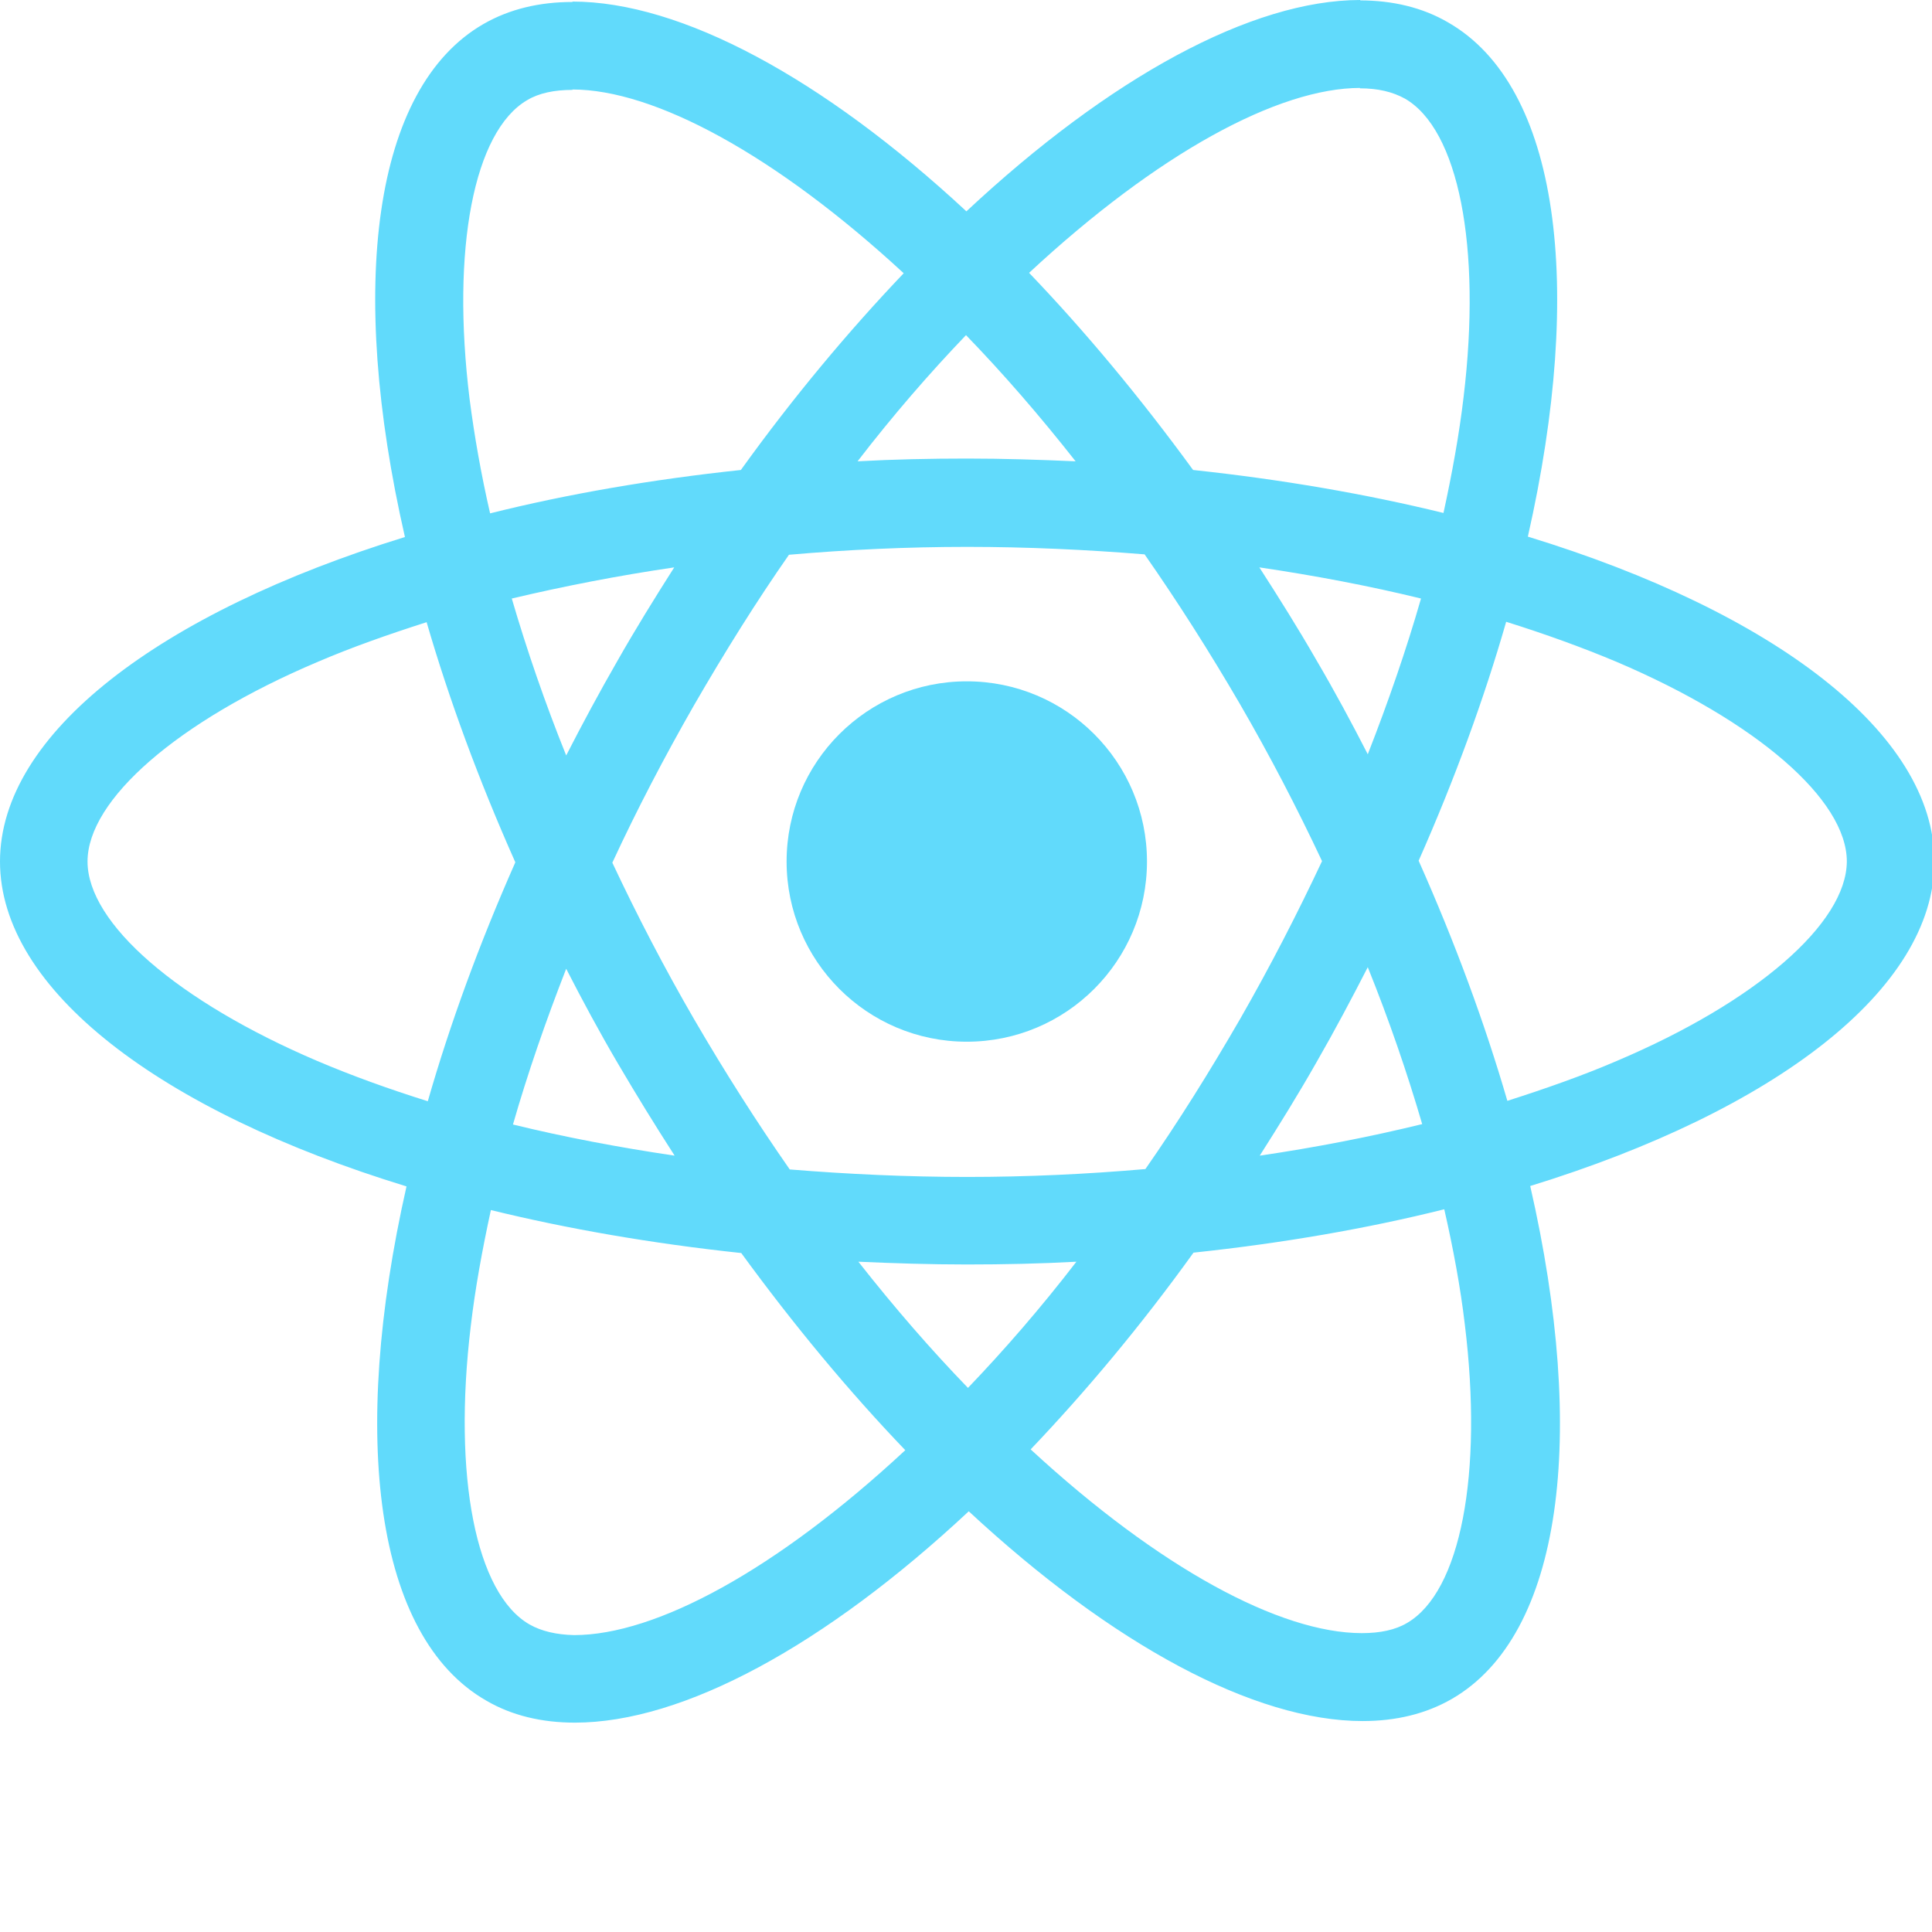
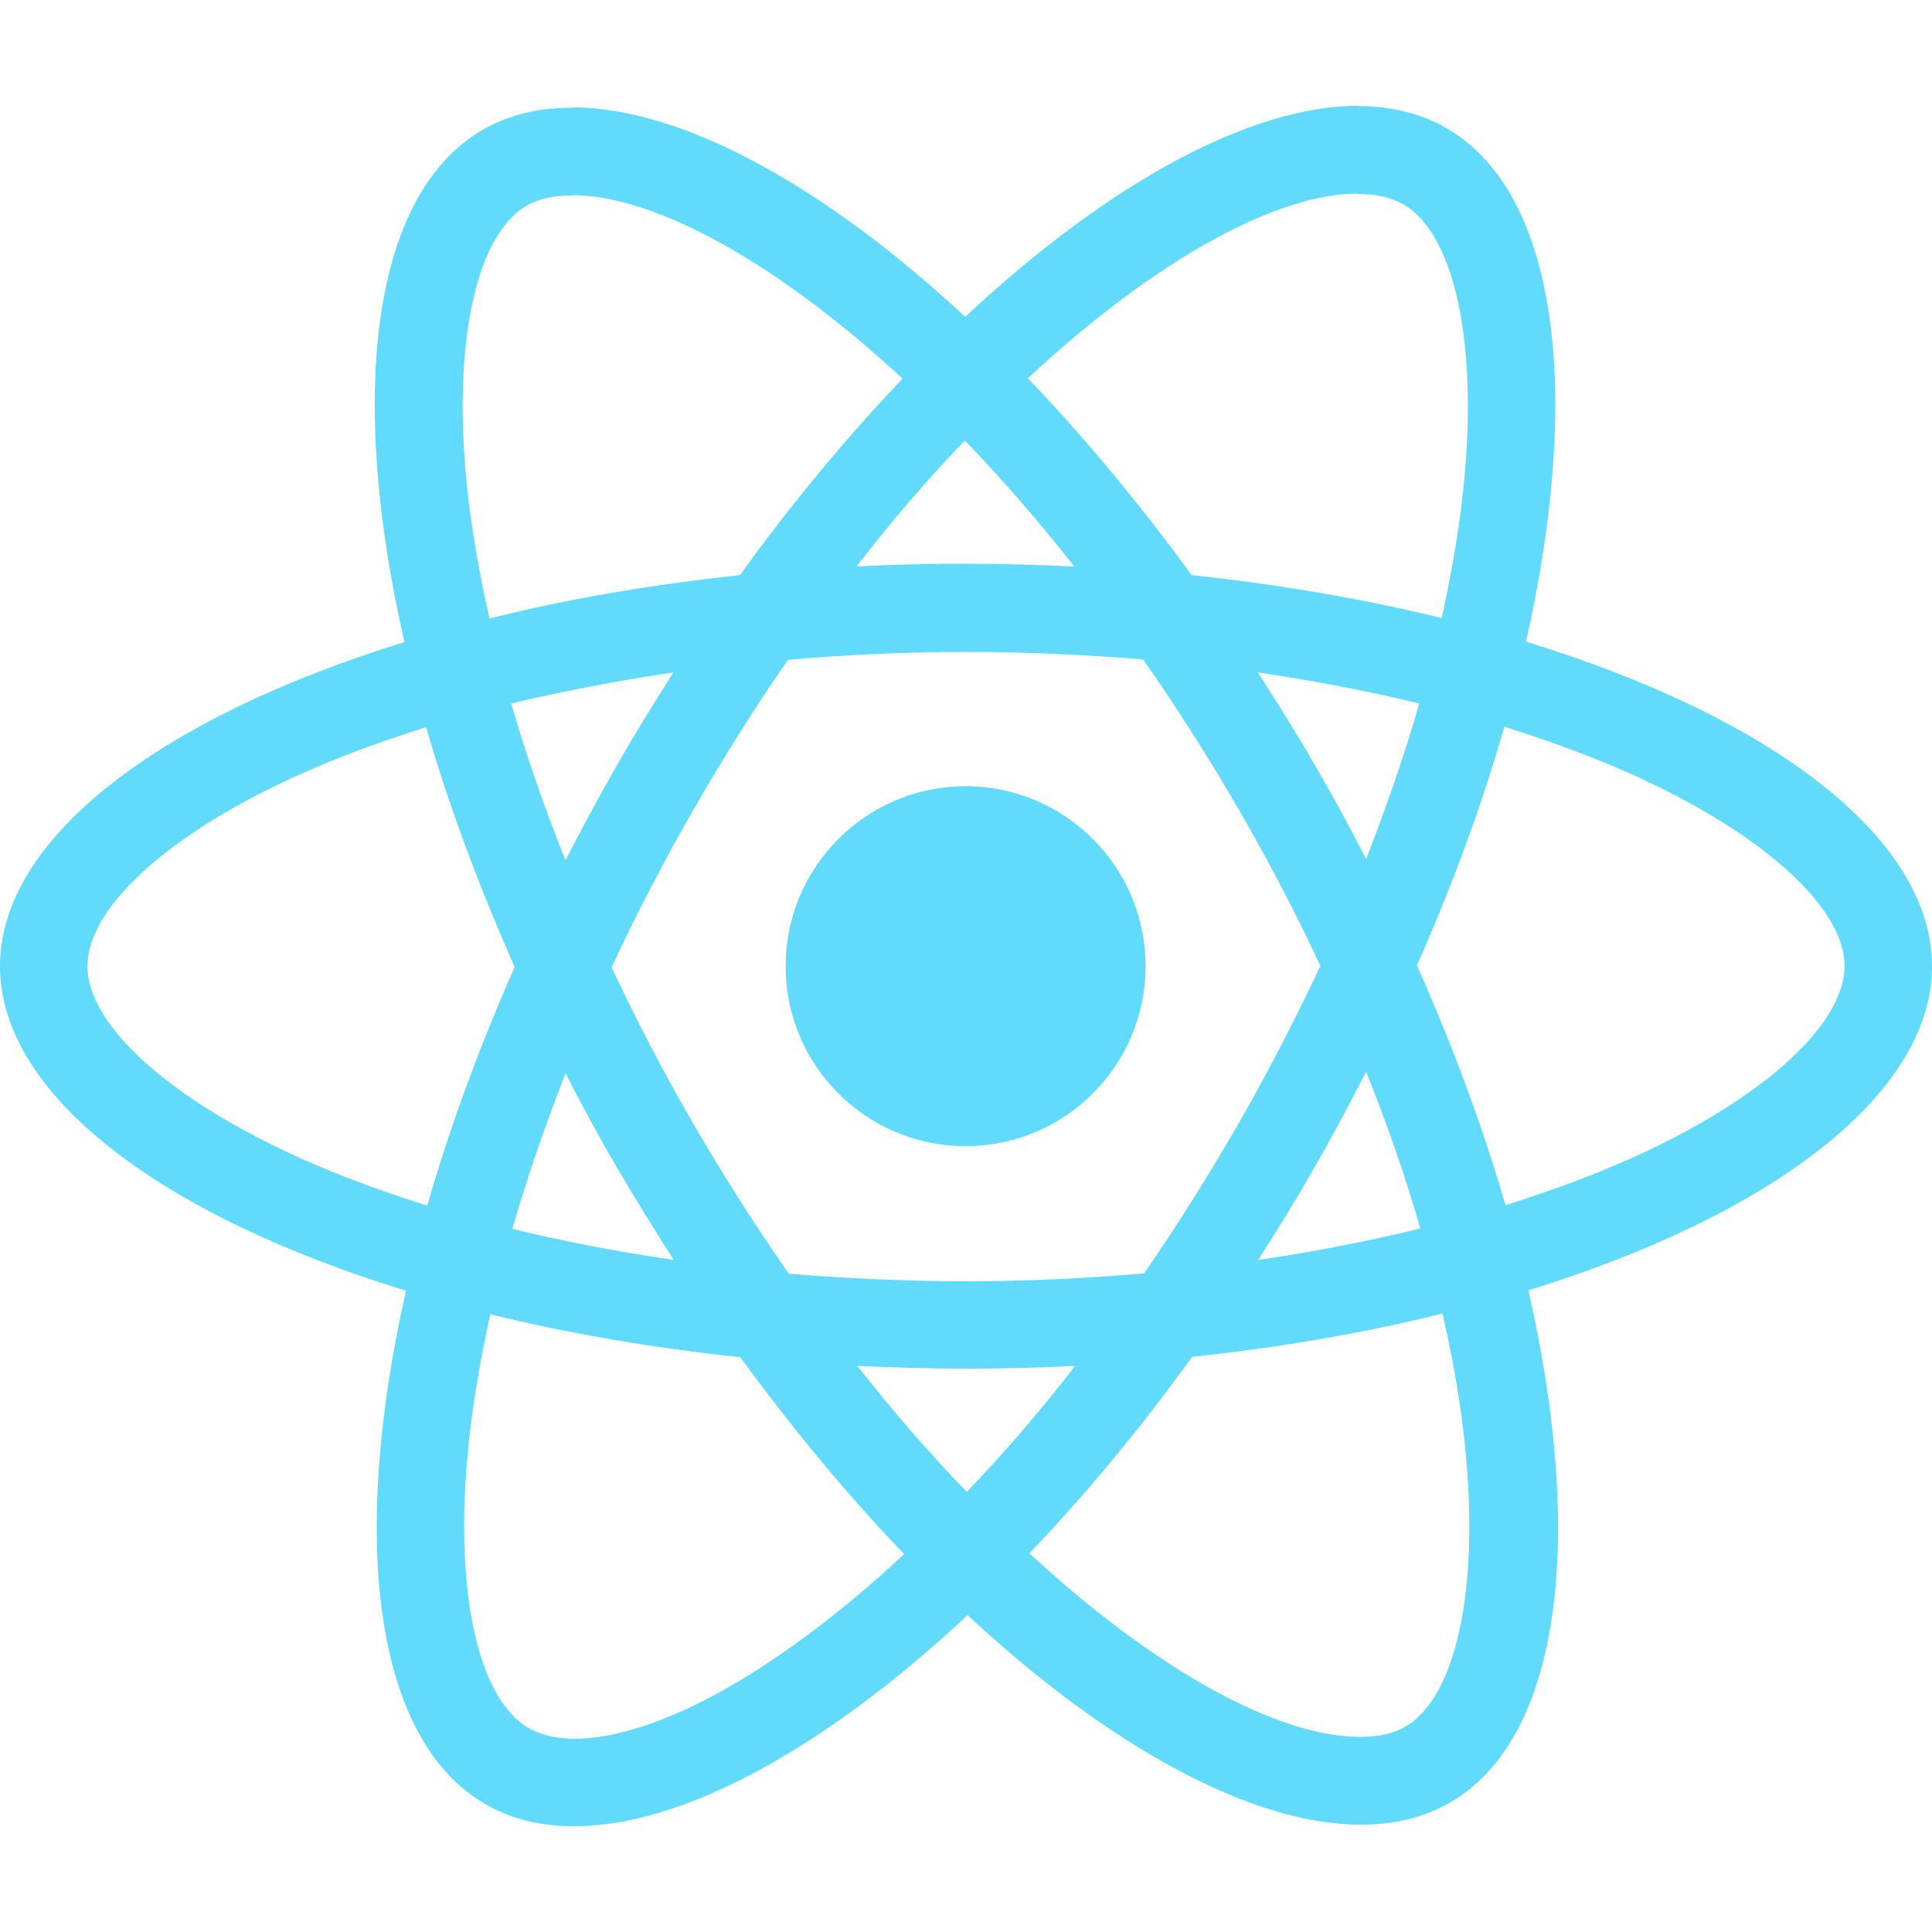
- <svg xmlns="http://www.w3.org/2000/svg" version="1.1" id="Layer_2_1_" x="0px" y="0px" viewBox="175.7 78 490 490" width="490" height="490" xml:space="preserve">
-   <g>
-     <path fill="#61DAFB" d="M666.3,296.5c0-32.5-40.7-63.3-103.1-82.4c14.4-63.6,8-114.2-20.2-130.4c-6.5-3.8-14.1-5.6-22.4-5.6v22.3   c4.6,0,8.3,0.9,11.4,2.6c13.6,7.8,19.5,37.5,14.9,75.7c-1.1,9.4-2.9,19.3-5.1,29.4c-19.6-4.8-41-8.5-63.5-10.9   c-13.5-18.5-27.5-35.3-41.6-50c32.6-30.3,63.2-46.9,84-46.9l0-22.3c0,0,0,0,0,0c-27.5,0-63.5,19.6-99.9,53.6   c-36.4-33.8-72.4-53.2-99.9-53.2v22.3c20.7,0,51.4,16.5,84,46.6c-14,14.7-28,31.4-41.3,49.9c-22.6,2.4-44,6.1-63.6,11   c-2.3-10-4-19.7-5.2-29c-4.7-38.2,1.1-67.9,14.6-75.8c3-1.8,6.9-2.6,11.5-2.6l0-22.3c0,0,0,0,0,0c-8.4,0-16,1.8-22.6,5.6   c-28.1,16.2-34.4,66.7-19.9,130.1c-62.2,19.2-102.7,49.9-102.7,82.3c0,32.5,40.7,63.3,103.1,82.4c-14.4,63.6-8,114.2,20.2,130.4   c6.5,3.8,14.1,5.6,22.5,5.6c27.5,0,63.5-19.6,99.9-53.6c36.4,33.8,72.4,53.2,99.9,53.2c8.4,0,16-1.8,22.6-5.6   c28.1-16.2,34.4-66.7,19.9-130.1C625.8,359.7,666.3,328.9,666.3,296.5z M536.1,229.8c-3.7,12.9-8.3,26.2-13.5,39.5   c-4.1-8-8.4-16-13.1-24c-4.6-8-9.5-15.8-14.4-23.4C509.3,224,523,226.6,536.1,229.8z M490.3,336.3c-7.8,13.5-15.8,26.3-24.1,38.2   c-14.9,1.3-30,2-45.2,2c-15.1,0-30.2-0.7-45-1.9c-8.3-11.9-16.4-24.6-24.2-38c-7.6-13.1-14.5-26.4-20.8-39.8   c6.2-13.4,13.2-26.8,20.7-39.9c7.8-13.5,15.8-26.3,24.1-38.2c14.9-1.3,30-2,45.2-2c15.1,0,30.2,0.7,45,1.9   c8.3,11.9,16.4,24.6,24.2,38c7.6,13.1,14.5,26.4,20.8,39.8C504.7,309.8,497.8,323.2,490.3,336.3z M522.6,323.3   c5.4,13.4,10,26.8,13.8,39.8c-13.1,3.2-26.9,5.9-41.2,8c4.9-7.7,9.8-15.6,14.4-23.7C514.2,339.4,518.5,331.3,522.6,323.3z    M421.2,430c-9.3-9.6-18.6-20.3-27.8-32c9,0.4,18.2,0.7,27.5,0.7c9.4,0,18.7-0.2,27.8-0.7C439.7,409.7,430.4,420.4,421.2,430z    M346.8,371.1c-14.2-2.1-27.9-4.7-41-7.9c3.7-12.9,8.3-26.2,13.5-39.5c4.1,8,8.4,16,13.1,24C337.1,355.7,341.9,363.5,346.8,371.1z    M420.7,163c9.3,9.6,18.6,20.3,27.8,32c-9-0.4-18.2-0.7-27.5-0.7c-9.4,0-18.7,0.2-27.8,0.7C402.2,183.3,411.5,172.6,420.7,163z    M346.7,221.9c-4.9,7.7-9.8,15.6-14.4,23.7c-4.6,8-8.9,16-13,24c-5.4-13.4-10-26.8-13.8-39.8C318.6,226.7,332.4,224,346.7,221.9z    M256.2,347.1c-35.4-15.1-58.3-34.9-58.3-50.6c0-15.7,22.9-35.6,58.3-50.6c8.6-3.7,18-7,27.7-10.1c5.7,19.6,13.2,40,22.5,60.9   c-9.2,20.8-16.6,41.1-22.2,60.6C274.3,354.2,264.9,350.8,256.2,347.1z M310,490c-13.6-7.8-19.5-37.5-14.9-75.7   c1.1-9.4,2.9-19.3,5.1-29.4c19.6,4.8,41,8.5,63.5,10.9c13.5,18.5,27.5,35.3,41.6,50c-32.6,30.3-63.2,46.9-84,46.9   C316.8,492.6,313,491.7,310,490z M547.2,413.8c4.7,38.2-1.1,67.9-14.6,75.8c-3,1.8-6.9,2.6-11.5,2.6c-20.7,0-51.4-16.5-84-46.6   c14-14.7,28-31.4,41.3-49.9c22.6-2.4,44-6.1,63.6-11C544.3,394.8,546.1,404.5,547.2,413.8z M585.7,347.1c-8.6,3.7-18,7-27.7,10.1   c-5.7-19.6-13.2-40-22.5-60.9c9.2-20.8,16.6-41.1,22.2-60.6c9.9,3.1,19.3,6.5,28.1,10.2c35.4,15.1,58.3,34.9,58.3,50.6   C644,312.2,621.1,332.1,585.7,347.1z" />
-     <polygon fill="#61DAFB" points="320.8,78.4 320.8,78.4 320.8,78.4  " />
-     <circle fill="#61DAFB" cx="420.9" cy="296.5" r="45.7" />
-     <polygon fill="#61DAFB" points="520.5,78.1 520.5,78.1 520.5,78.1  " />
+ <svg xmlns="http://www.w3.org/2000/svg" style="isolation:isolate" viewBox="0 0 200 200" width="200" height="200">
+   <defs>
+     <clipPath id="_clipPath_vsTaLBpHSnRpKfGNlegDwwMhz5Kos3fE">
+       <rect width="200" height="200" />
+     </clipPath>
+   </defs>
+   <g clip-path="url(#_clipPath_vsTaLBpHSnRpKfGNlegDwwMhz5Kos3fE)">
+     <g id="Group">
+       <path d=" M 200 100.02 C 200 86.771 183.408 74.215 157.97 66.429 C 163.84 40.501 161.231 19.874 149.735 13.269 C 147.085 11.72 143.987 10.987 140.603 10.987 L 140.603 20.077 C 142.479 20.077 143.987 20.444 145.251 21.137 C 150.795 24.317 153.2 36.425 151.325 51.998 C 150.876 55.83 150.143 59.865 149.246 63.983 C 141.256 62.026 132.532 60.518 123.359 59.539 C 117.856 51.998 112.148 45.149 106.4 39.156 C 119.69 26.804 132.165 20.037 140.644 20.037 L 140.644 10.946 C 140.644 10.946 140.644 10.946 140.644 10.946 C 129.433 10.946 114.757 18.936 99.918 32.797 C 85.079 19.018 70.404 11.109 59.193 11.109 L 59.193 20.2 C 67.631 20.2 80.147 26.926 93.437 39.197 C 87.729 45.19 82.022 51.998 76.6 59.539 C 67.387 60.518 58.663 62.026 50.673 64.024 C 49.735 59.947 49.042 55.993 48.553 52.201 C 46.637 36.629 49.001 24.521 54.505 21.3 C 55.728 20.567 57.318 20.241 59.193 20.241 L 59.193 11.15 C 59.193 11.15 59.193 11.15 59.193 11.15 C 55.768 11.15 52.67 11.883 49.98 13.433 C 38.524 20.037 35.956 40.624 41.867 66.47 C 16.51 74.297 0 86.812 0 100.02 C 0 113.269 16.592 125.826 42.03 133.612 C 36.16 159.539 38.769 180.167 50.265 186.771 C 52.915 188.32 56.013 189.054 59.437 189.054 C 70.648 189.054 85.324 181.064 100.163 167.203 C 115.002 180.982 129.678 188.891 140.889 188.891 C 144.313 188.891 147.411 188.157 150.102 186.608 C 161.557 180.004 164.126 159.417 158.214 133.571 C 183.49 125.785 200 113.229 200 100.02 Z  M 146.922 72.829 C 145.414 78.088 143.539 83.51 141.419 88.932 C 139.747 85.671 137.994 82.409 136.078 79.148 C 134.203 75.887 132.205 72.707 130.208 69.609 C 135.997 70.465 141.582 71.525 146.922 72.829 Z  M 128.251 116.245 C 125.071 121.749 121.81 126.967 118.426 131.818 C 112.352 132.348 106.197 132.634 100 132.634 C 93.844 132.634 87.689 132.348 81.655 131.859 C 78.272 127.008 74.969 121.83 71.79 116.368 C 68.691 111.027 65.879 105.605 63.31 100.143 C 65.838 94.68 68.691 89.217 71.749 83.877 C 74.929 78.373 78.19 73.155 81.574 68.304 C 87.648 67.774 93.804 67.489 100 67.489 C 106.156 67.489 112.311 67.774 118.345 68.263 C 121.728 73.115 125.031 78.292 128.21 83.755 C 131.309 89.095 134.121 94.517 136.69 99.98 C 134.121 105.442 131.309 110.905 128.251 116.245 Z  M 141.419 110.946 C 143.62 116.408 145.495 121.871 147.044 127.171 C 141.704 128.475 136.078 129.576 130.249 130.432 C 132.246 127.293 134.244 124.073 136.119 120.77 C 137.994 117.509 139.747 114.207 141.419 110.946 Z  M 100.082 154.444 C 96.29 150.53 92.499 146.168 88.748 141.398 C 92.417 141.561 96.168 141.684 99.959 141.684 C 103.791 141.684 107.583 141.602 111.292 141.398 C 107.623 146.168 103.832 150.53 100.082 154.444 Z  M 69.751 130.432 C 63.962 129.576 58.377 128.516 53.037 127.212 C 54.545 121.953 56.421 116.531 58.541 111.109 C 60.212 114.37 61.965 117.631 63.881 120.893 C 65.797 124.154 67.754 127.334 69.751 130.432 Z  M 99.878 45.597 C 103.669 49.511 107.46 53.873 111.211 58.642 C 107.542 58.479 103.791 58.357 100 58.357 C 96.168 58.357 92.377 58.439 88.667 58.642 C 92.336 53.873 96.127 49.511 99.878 45.597 Z  M 69.711 69.609 C 67.713 72.748 65.715 75.968 63.84 79.27 C 61.965 82.532 60.212 85.793 58.541 89.054 C 56.339 83.592 54.464 78.129 52.915 72.829 C 58.255 71.565 63.881 70.465 69.711 69.609 Z  M 32.817 120.648 C 18.386 114.492 9.05 106.421 9.05 100.02 C 9.05 93.62 18.386 85.508 32.817 79.393 C 36.323 77.884 40.155 76.539 44.109 75.275 C 46.433 83.265 49.49 91.582 53.282 100.102 C 49.531 108.581 46.514 116.857 44.232 124.806 C 40.196 123.543 36.364 122.157 32.817 120.648 Z  M 54.749 178.903 C 49.205 175.724 46.8 163.616 48.675 148.043 C 49.124 144.211 49.857 140.175 50.754 136.058 C 58.744 138.015 67.468 139.523 76.641 140.501 C 82.144 148.043 87.852 154.892 93.6 160.885 C 80.31 173.237 67.835 180.004 59.356 180.004 C 57.521 179.963 55.972 179.596 54.749 178.903 Z  M 151.447 147.839 C 153.363 163.412 150.999 175.52 145.495 178.74 C 144.272 179.474 142.682 179.8 140.807 179.8 C 132.369 179.8 119.853 173.074 106.563 160.803 C 112.271 154.81 117.978 148.002 123.4 140.461 C 132.613 139.482 141.337 137.974 149.327 135.976 C 150.265 140.094 150.999 144.048 151.447 147.839 Z  M 167.142 120.648 C 163.636 122.157 159.804 123.502 155.85 124.766 C 153.526 116.775 150.469 108.459 146.678 99.939 C 150.428 91.459 153.445 83.184 155.728 75.234 C 159.764 76.498 163.596 77.884 167.183 79.393 C 181.614 85.548 190.95 93.62 190.95 100.02 C 190.909 106.421 181.574 114.533 167.142 120.648 Z " fill="rgb(97,218,251)" />
+       <path d=" M 59.152 11.109 L 59.152 11.109 L 59.152 11.109 L 59.152 11.109 Z " fill="rgb(97,218,251)" />
+       <path d=" M 81.329 100.02 C 81.329 89.738 89.677 81.39 99.959 81.39 C 110.242 81.39 118.589 89.738 118.589 100.02 C 118.589 110.303 110.242 118.651 99.959 118.651 C 89.677 118.651 81.329 110.303 81.329 100.02 Z " fill="rgb(97,218,251)" />
+       <path d=" M 140.563 10.987 L 140.563 10.987 L 140.563 10.987 L 140.563 10.987 Z " fill="rgb(97,218,251)" />
+     </g>
  </g>
</svg>
